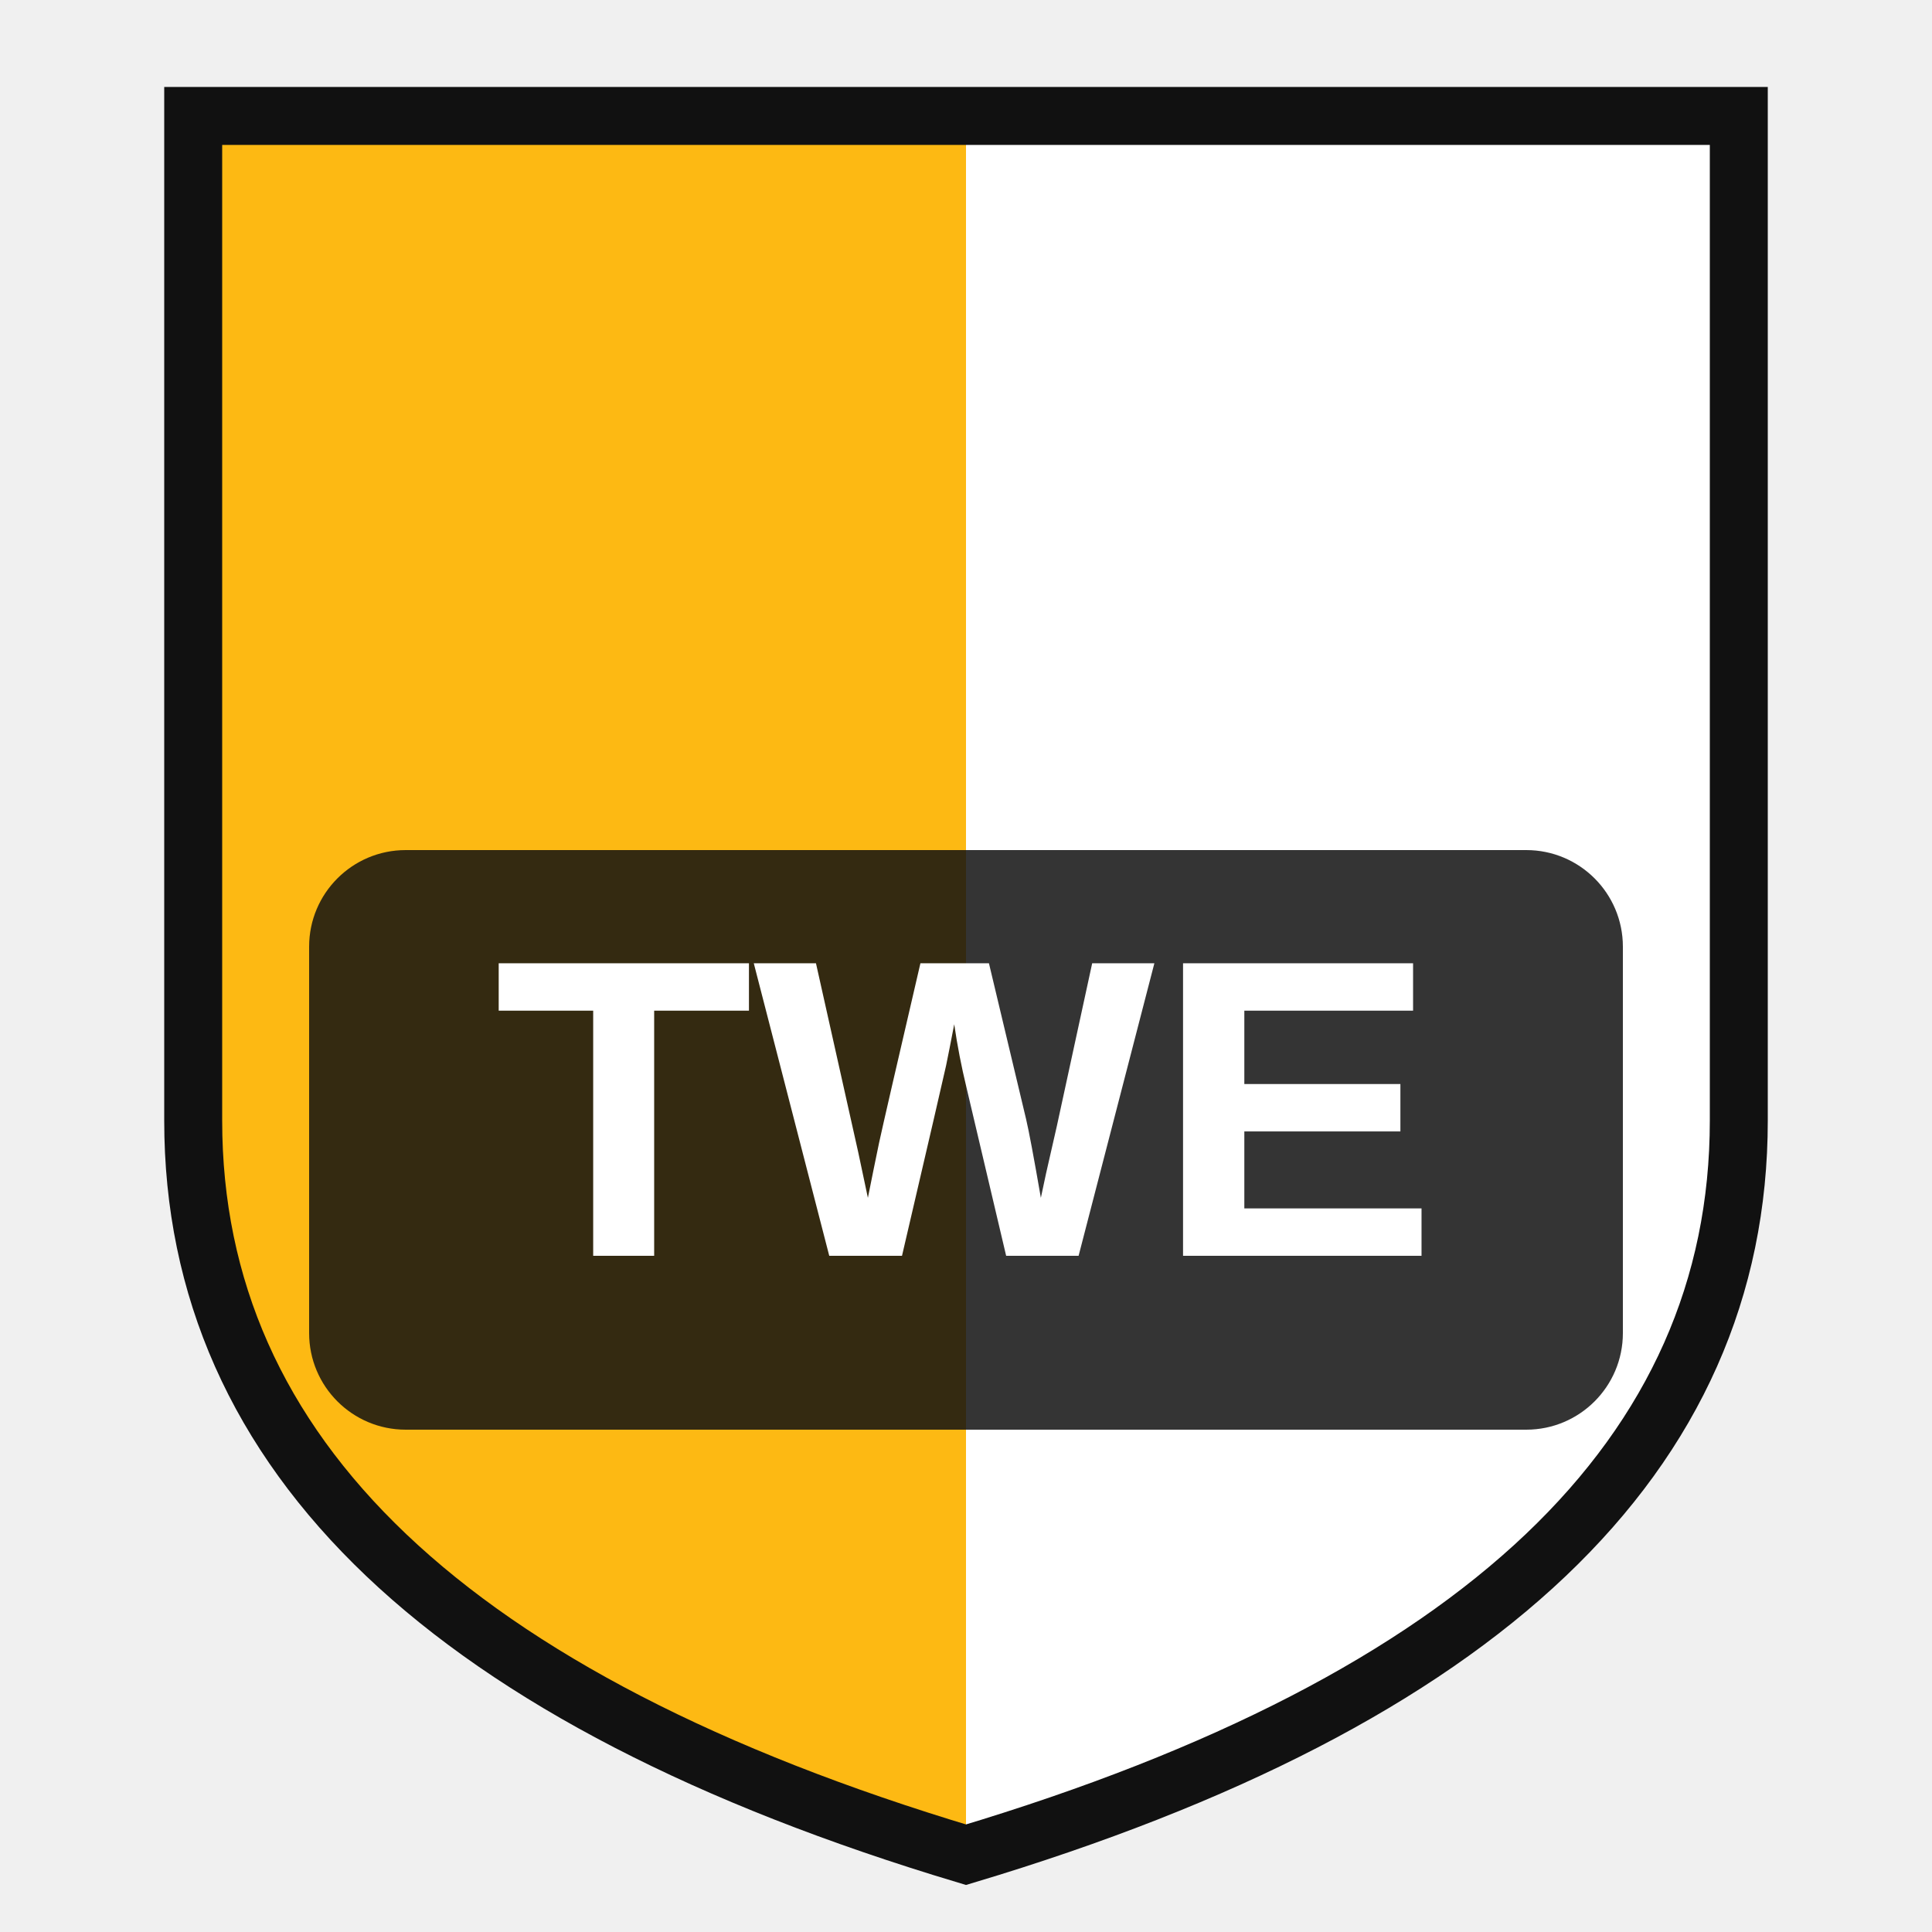
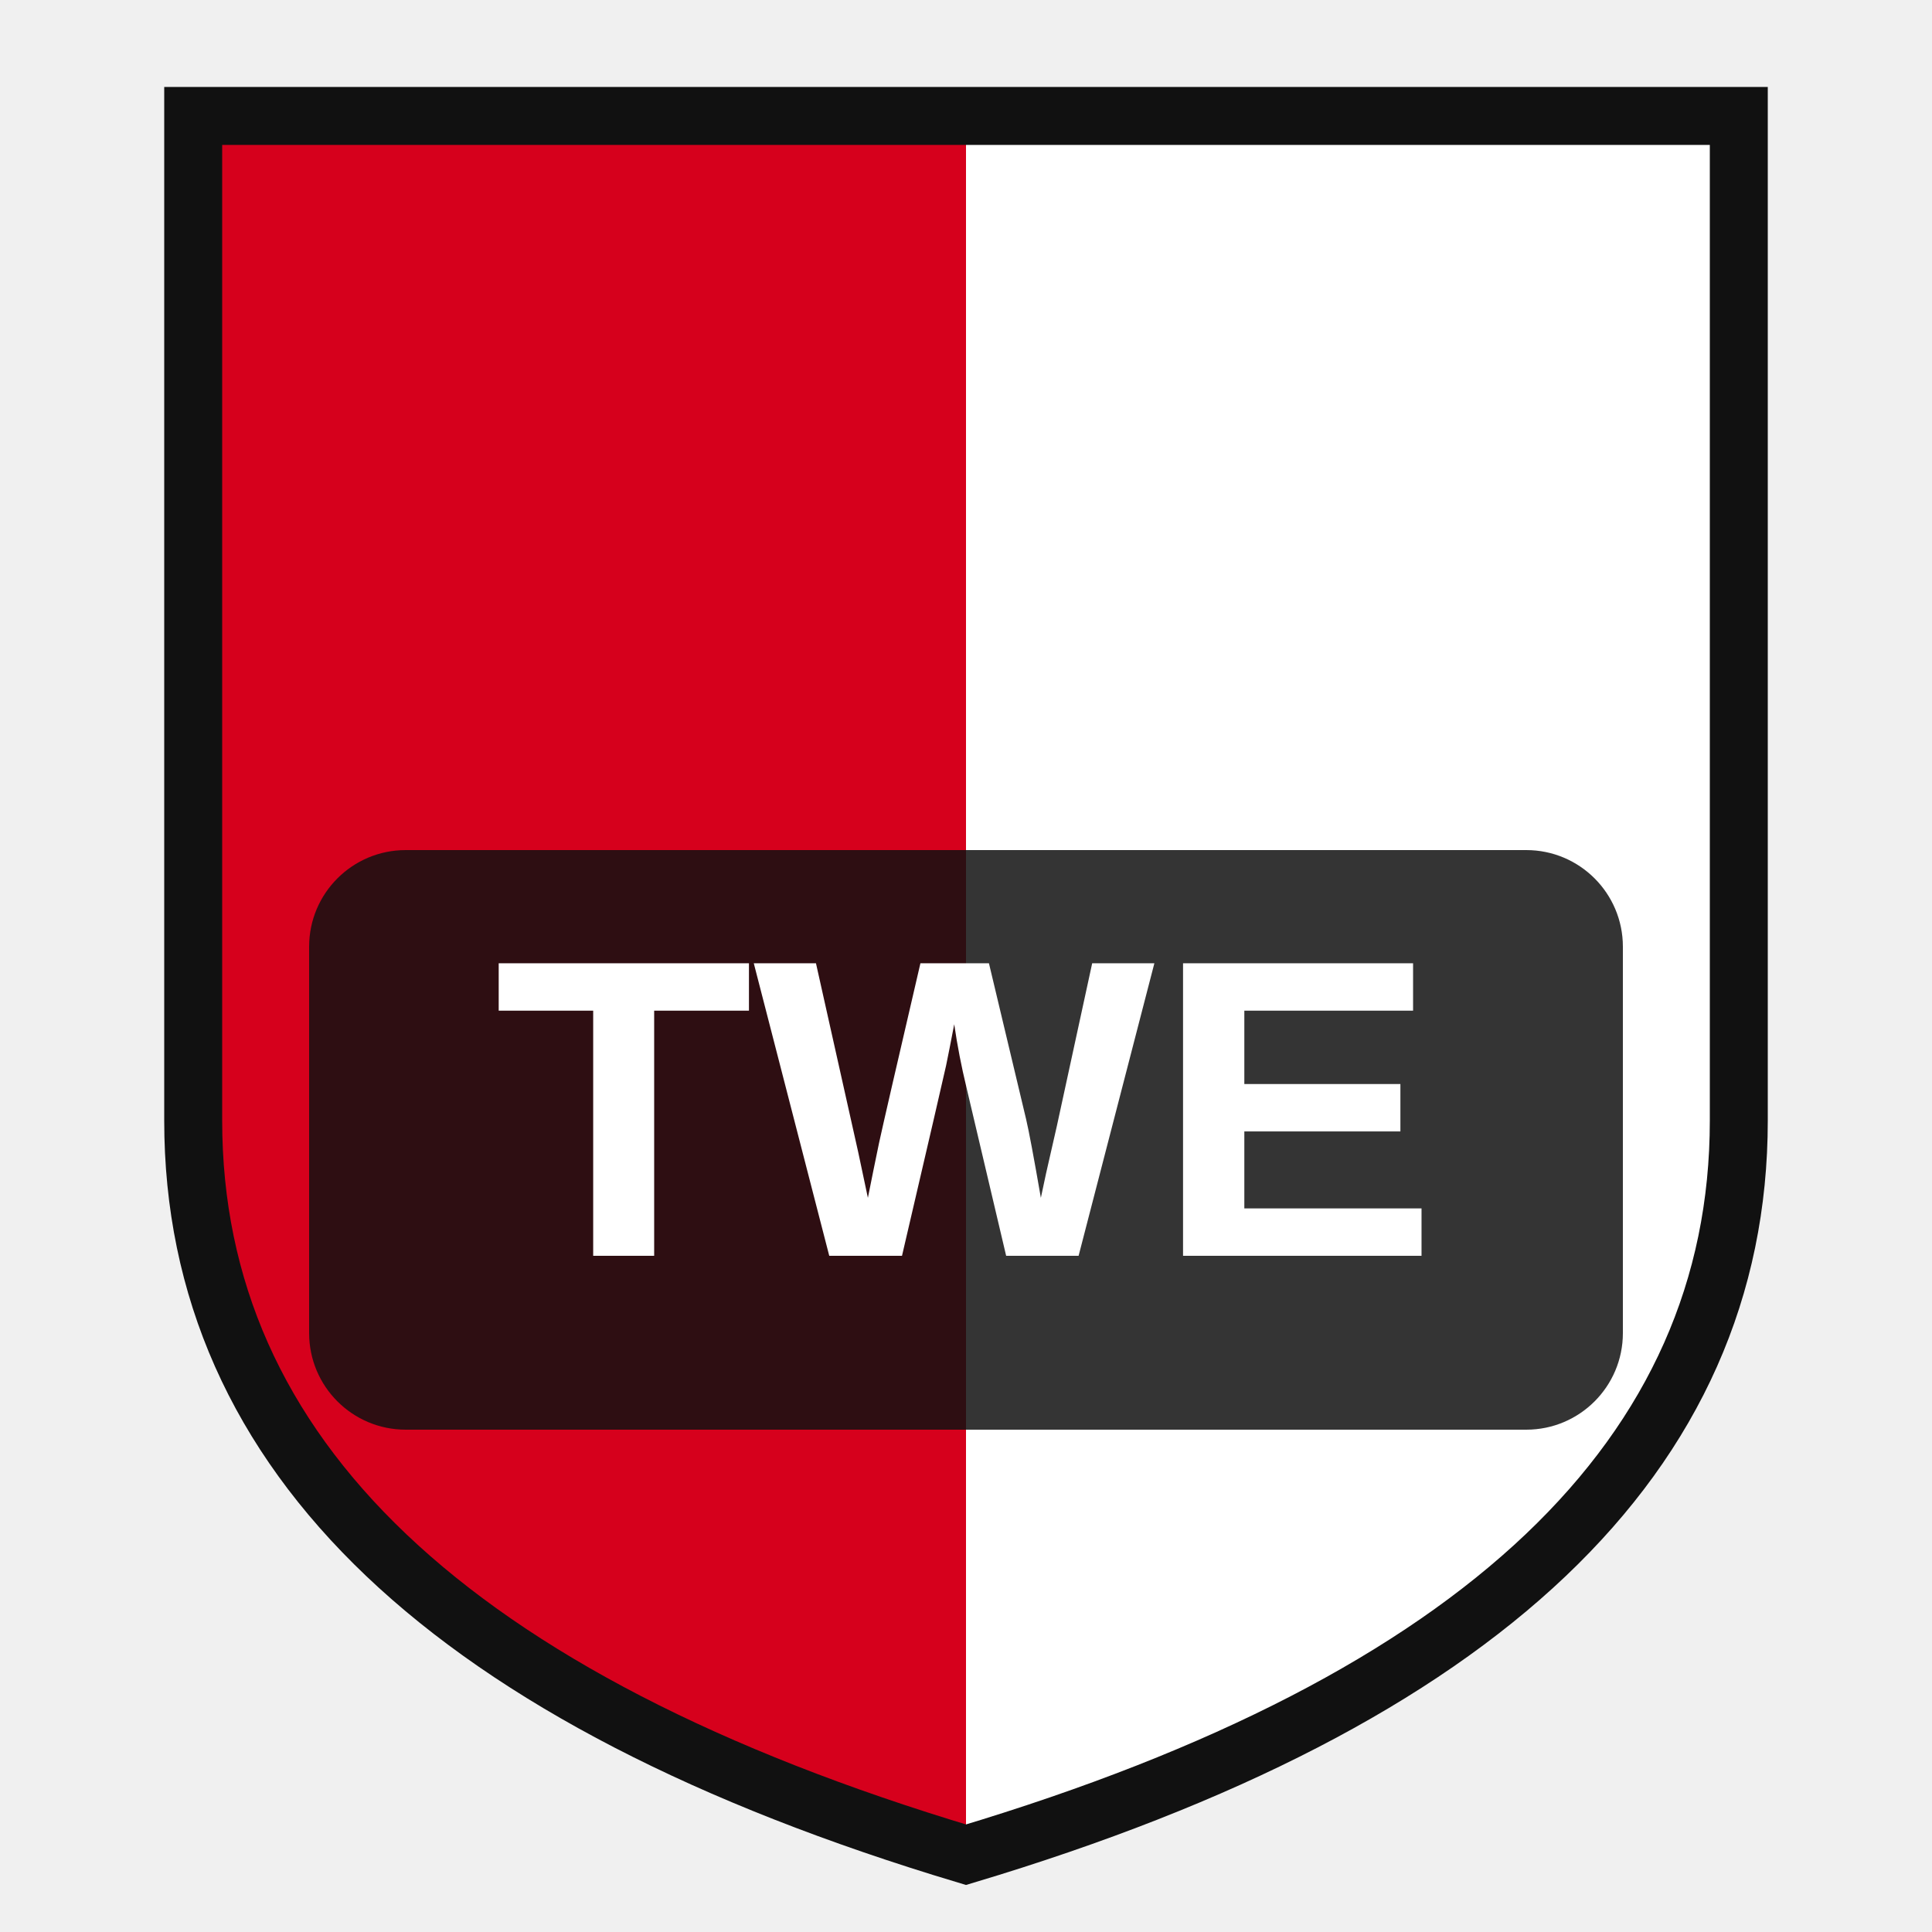
<svg xmlns="http://www.w3.org/2000/svg" viewBox="0 0 100 100" role="img" aria-label="FC Twente">
  <defs>
    <clipPath id="s">
      <path d="M10 6 H90 V58 Q90 84 50 96 Q10 84 10 58 Z" />
    </clipPath>
  </defs>
  <g clip-path="url(#s)">
-     <rect x="0" y="0" width="50" height="100" fill="#fdb913" />
+     <rect x="0" y="0" width="50" height="100" fill="#d6001c" />
    <rect x="50" y="0" width="50" height="100" fill="#ffffff" />
  </g>
  <path d="M10 6 H90 V58 Q90 84 50 96 Q10 84 10 58 Z" fill="none" stroke="#111111" stroke-width="3" />
  <rect x="16" y="44" width="68" height="30" rx="5" fill="#111111" opacity="0.85" />
  <text x="50" y="65" text-anchor="middle" font-family="Arial, Helvetica, sans-serif" font-weight="700" font-size="22" fill="#ffffff">TWE</text>
</svg>
